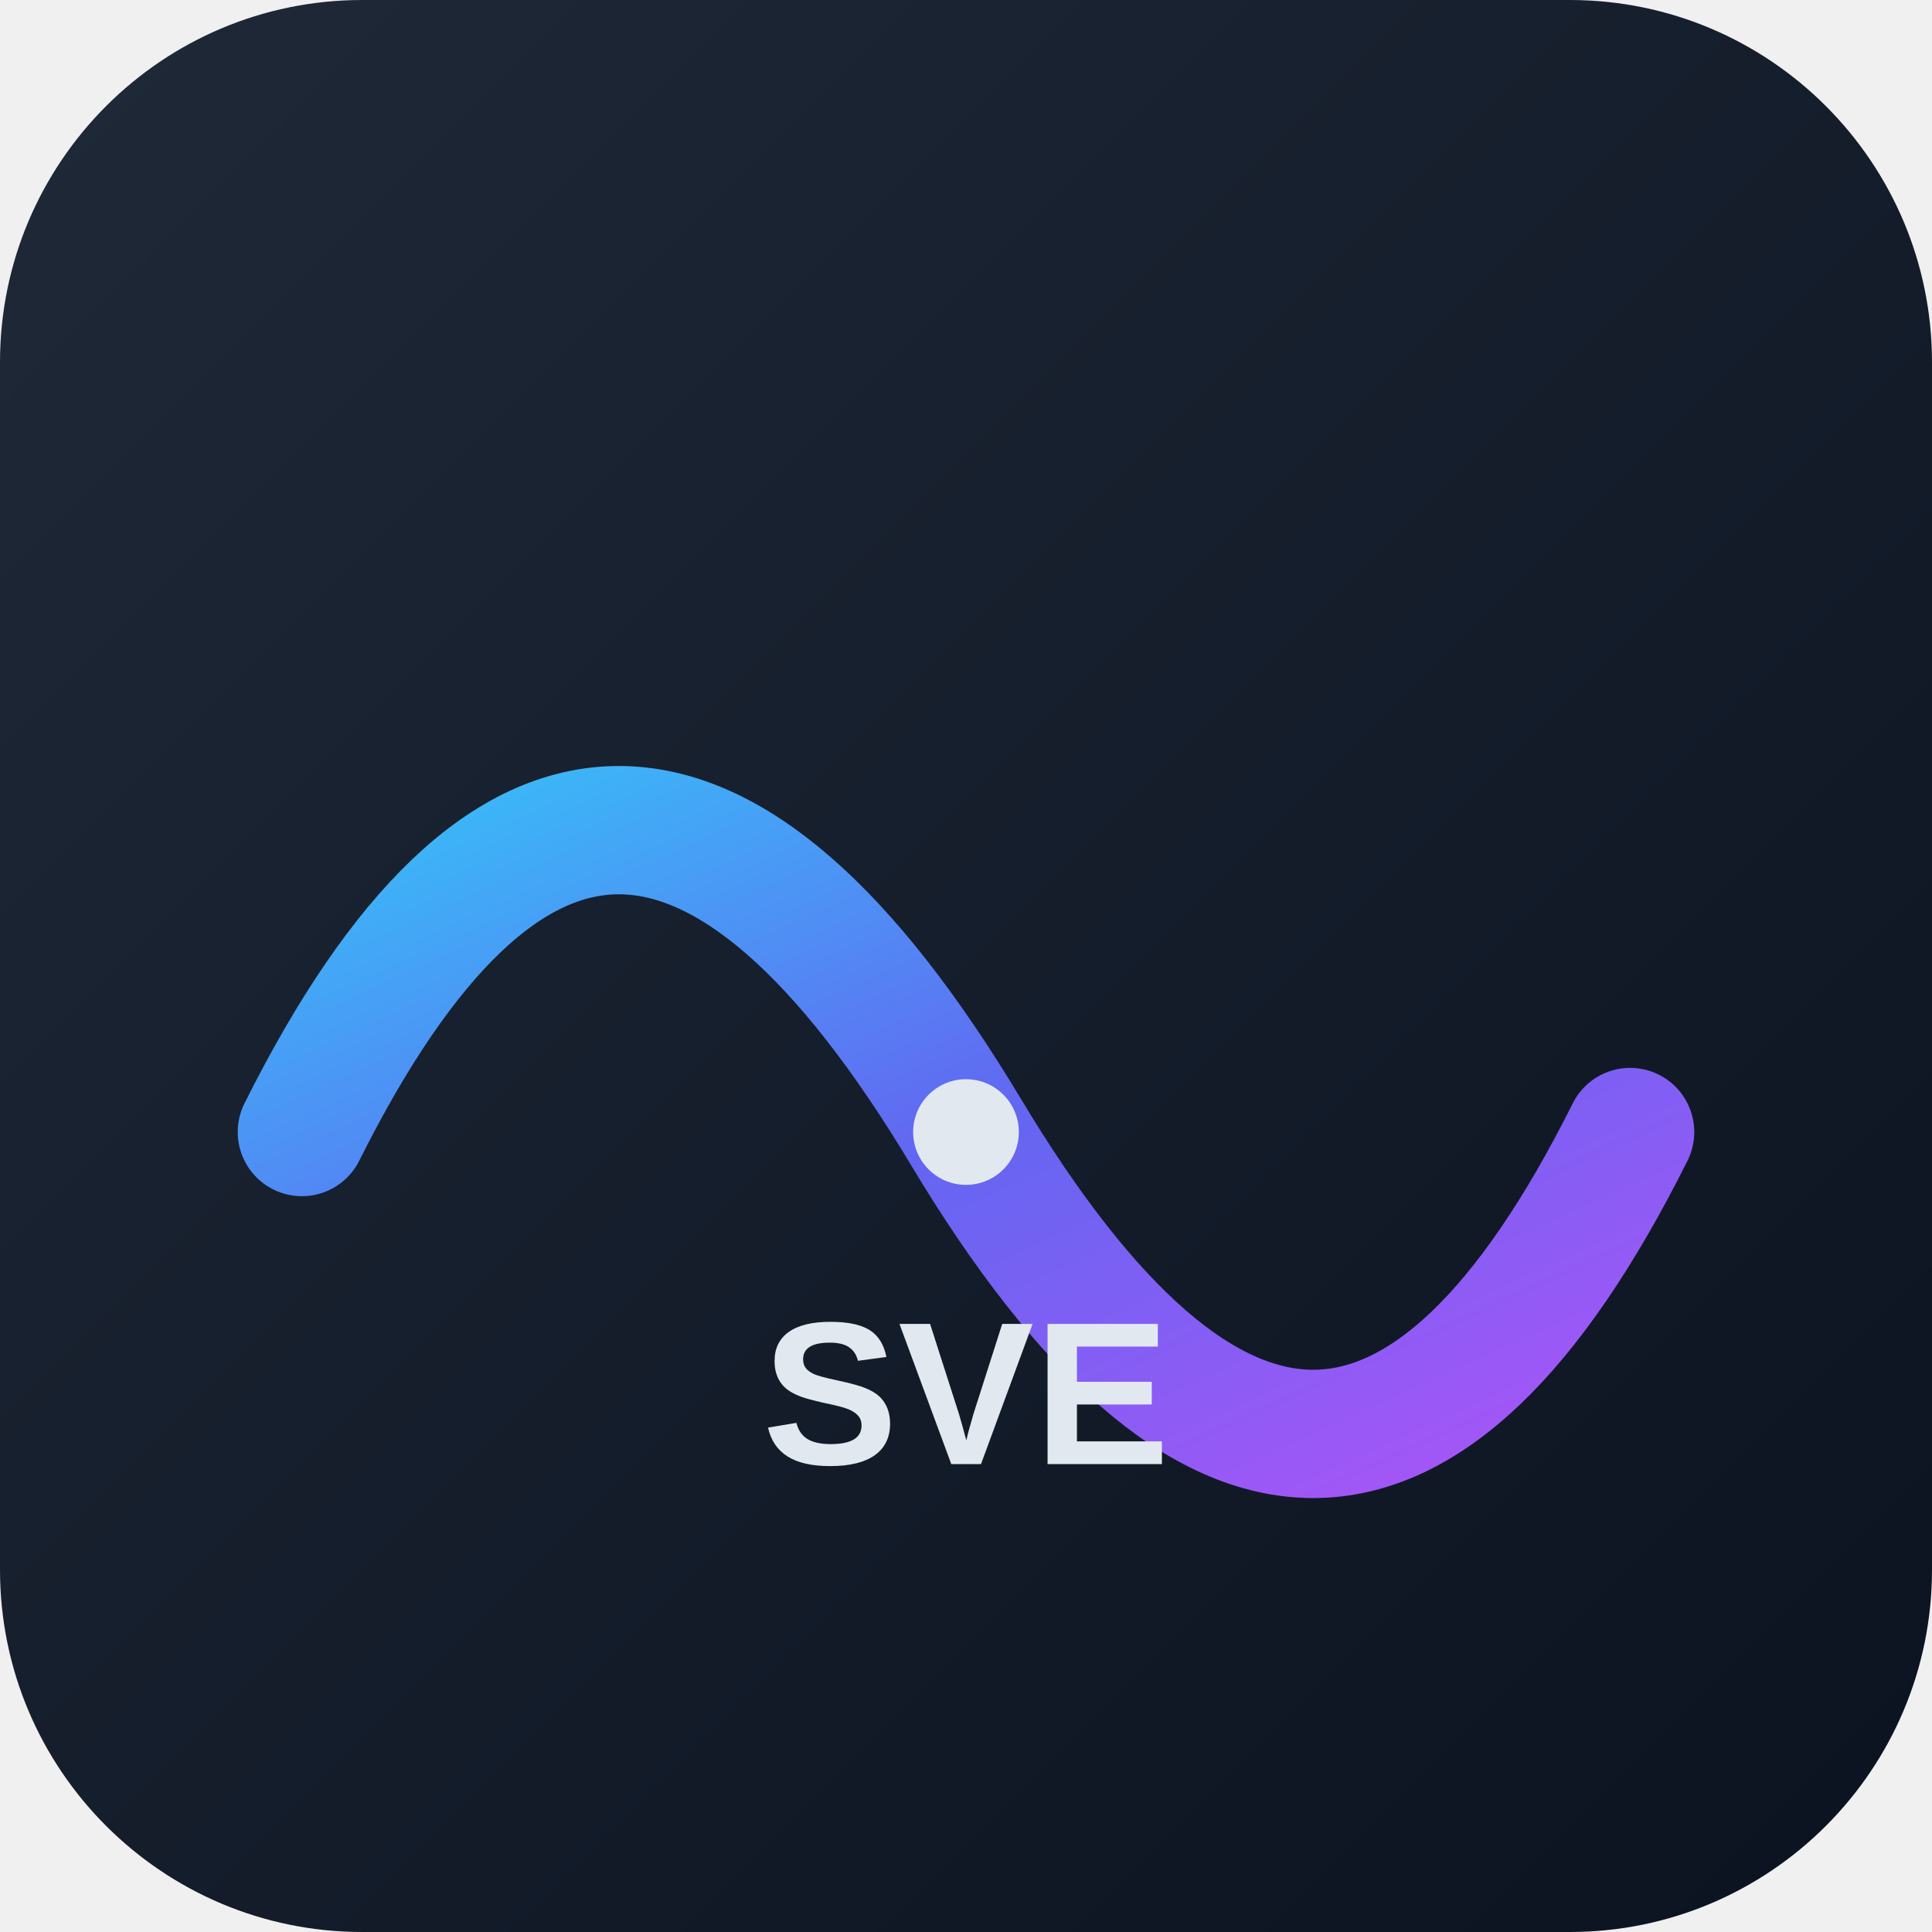
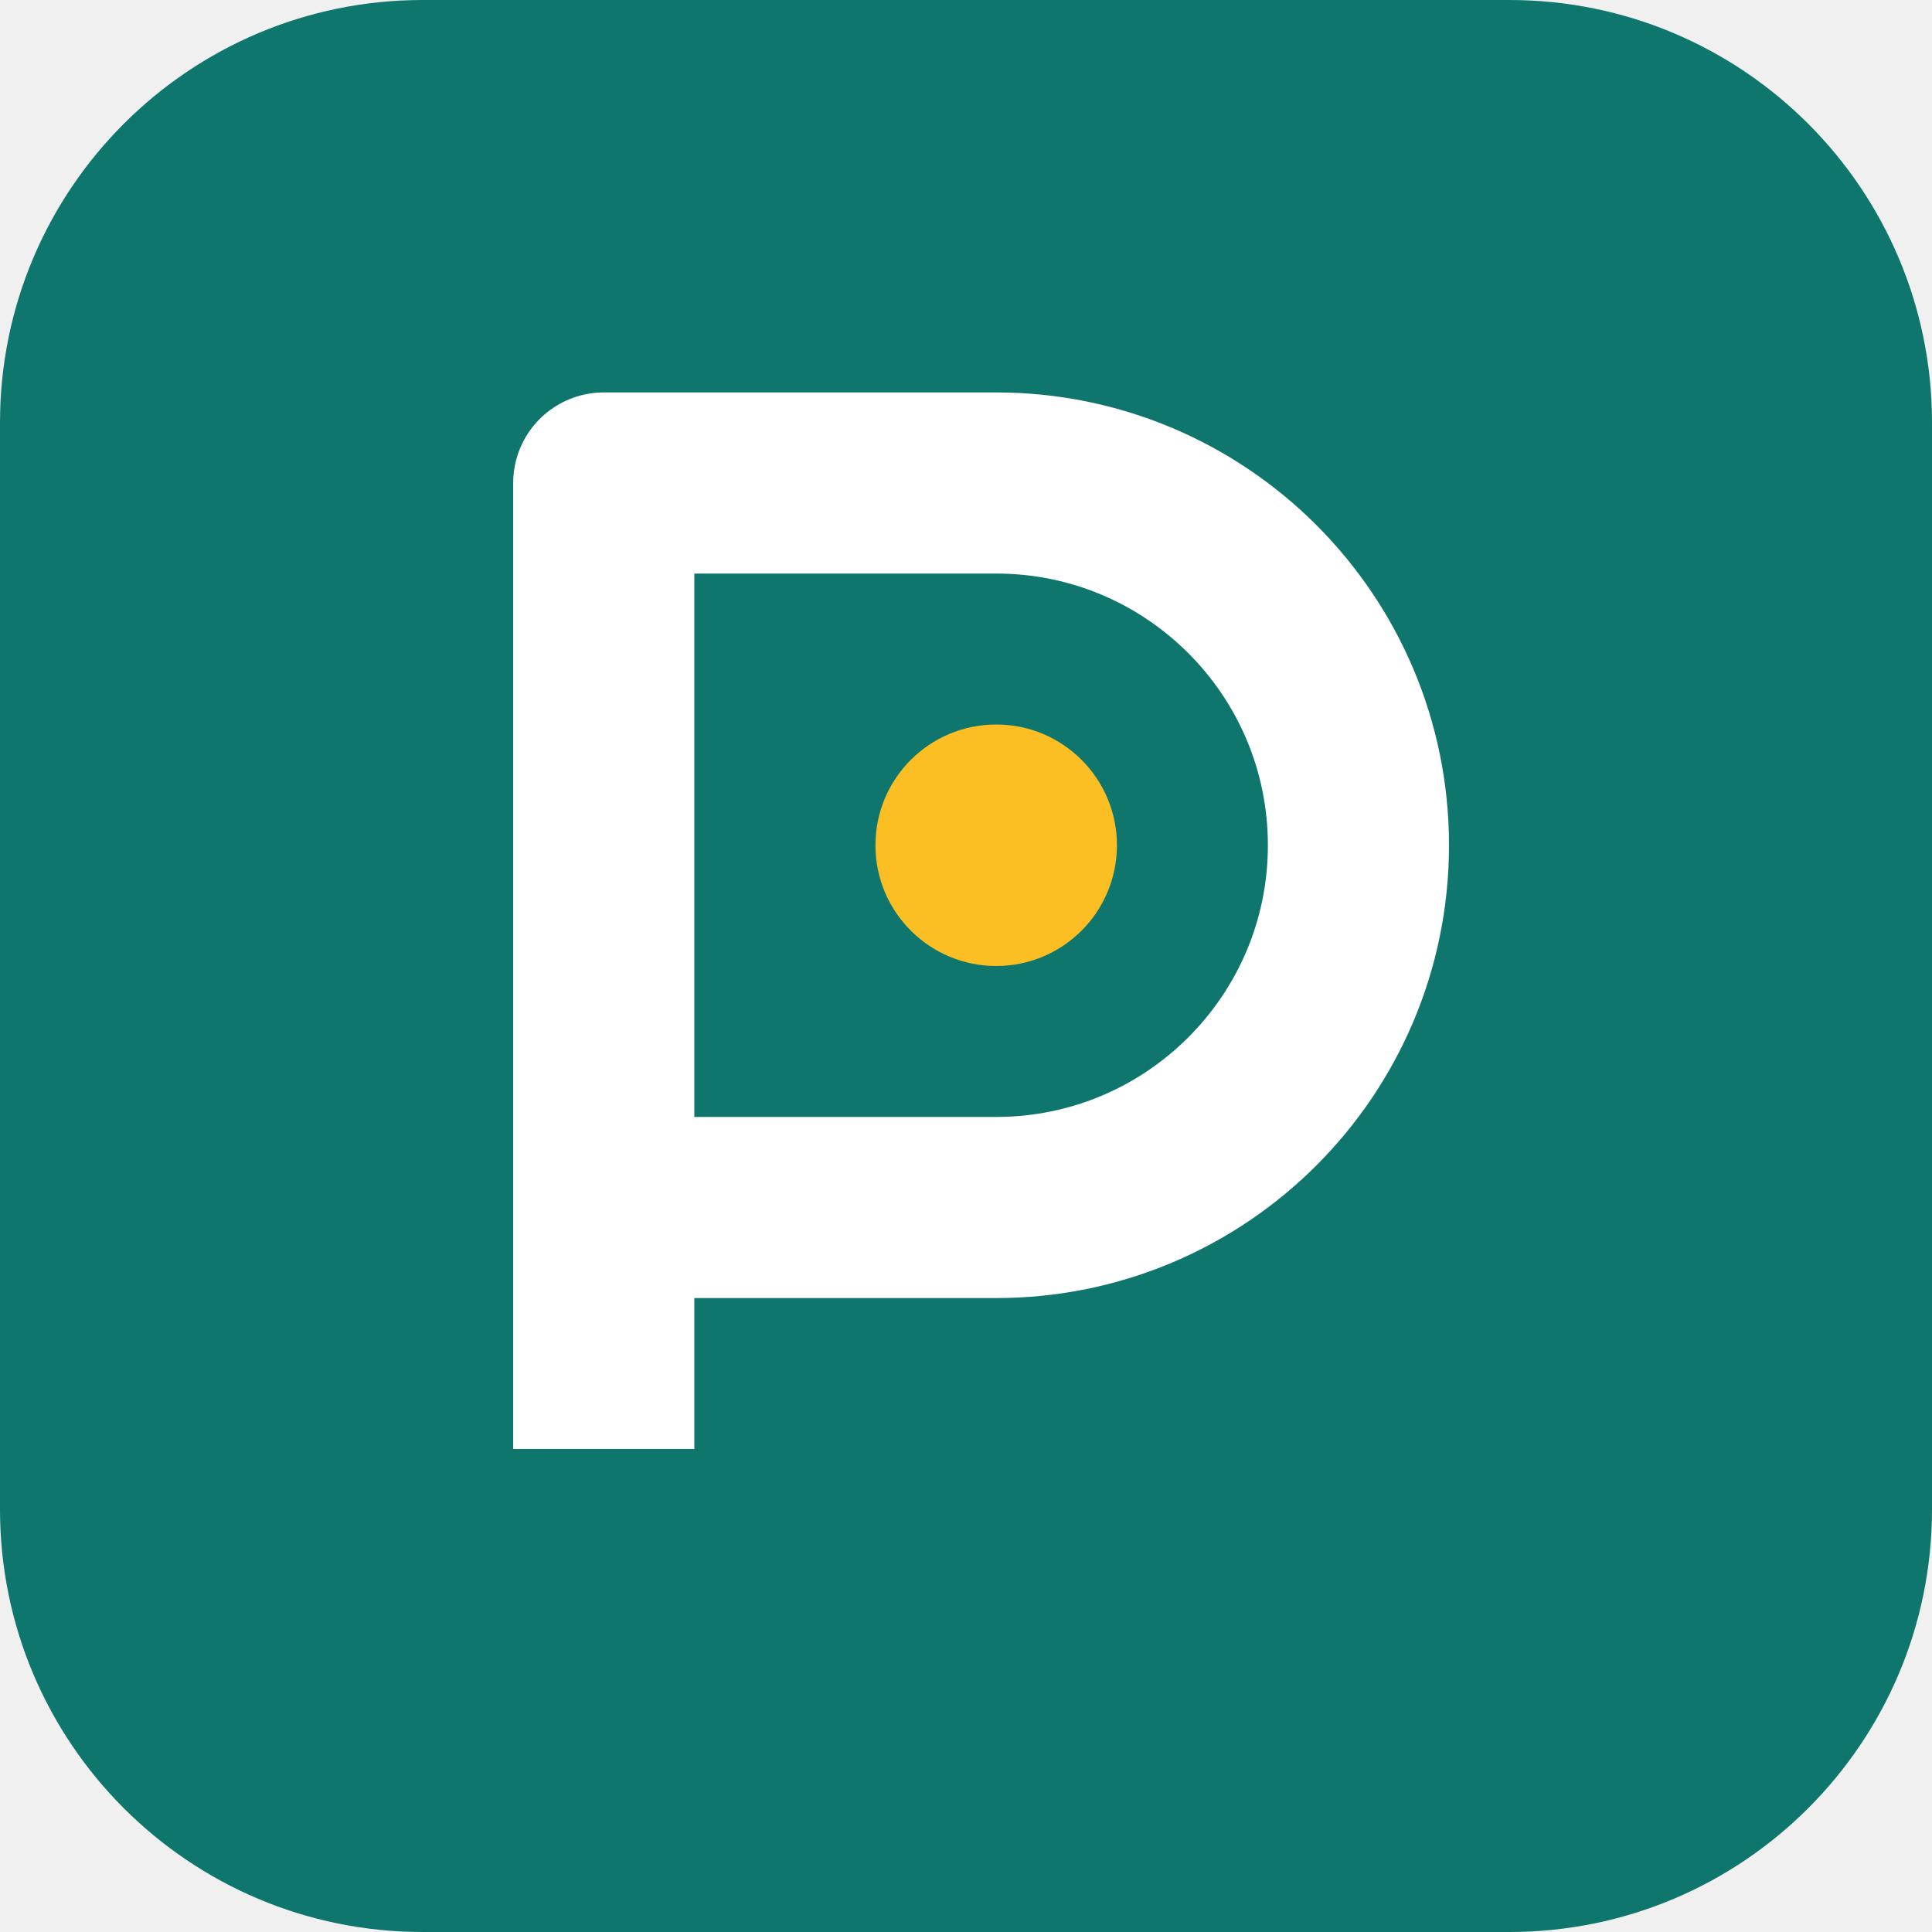
- <svg xmlns="http://www.w3.org/2000/svg" width="512" height="512" viewBox="0 0 512 512">
-   <defs>
-     <linearGradient id="bg" x1="0" y1="0" x2="1" y2="1">
-       <stop offset="0" stop-color="#1f2937" />
-       <stop offset="1" stop-color="#0b1220" />
-     </linearGradient>
-     <linearGradient id="accent" x1="0" y1="0" x2="1" y2="1">
-       <stop offset="0" stop-color="#38bdf8" />
-       <stop offset="0.5" stop-color="#6366f1" />
-       <stop offset="1" stop-color="#a855f7" />
-     </linearGradient>
-   </defs>
-   <rect width="512" height="512" rx="96" fill="url(#bg)" />
-   <path d="M80 300 Q160 140 256 300 T432 300" fill="none" stroke="url(#accent)" stroke-width="34" stroke-linecap="round" />
-   <circle cx="256" cy="300" r="14" fill="#e2e8f0" />
-   <text x="256" y="388" font-family="Segoe UI, Arial, sans-serif" font-size="54" font-weight="700" fill="#e2e8f0" text-anchor="middle">SVE</text>
+ <svg xmlns="http://www.w3.org/2000/svg" viewBox="0 0 64 64">
+   <rect width="64" height="64" rx="14" fill="#0f766e" />
+   <path d="M20 48V16h13a12 12 0 0 1 0 24H20" fill="none" stroke="#fff" stroke-width="6" stroke-linejoin="round" />
+   <circle cx="33" cy="28" r="4" fill="#fbbf24" />
</svg>
